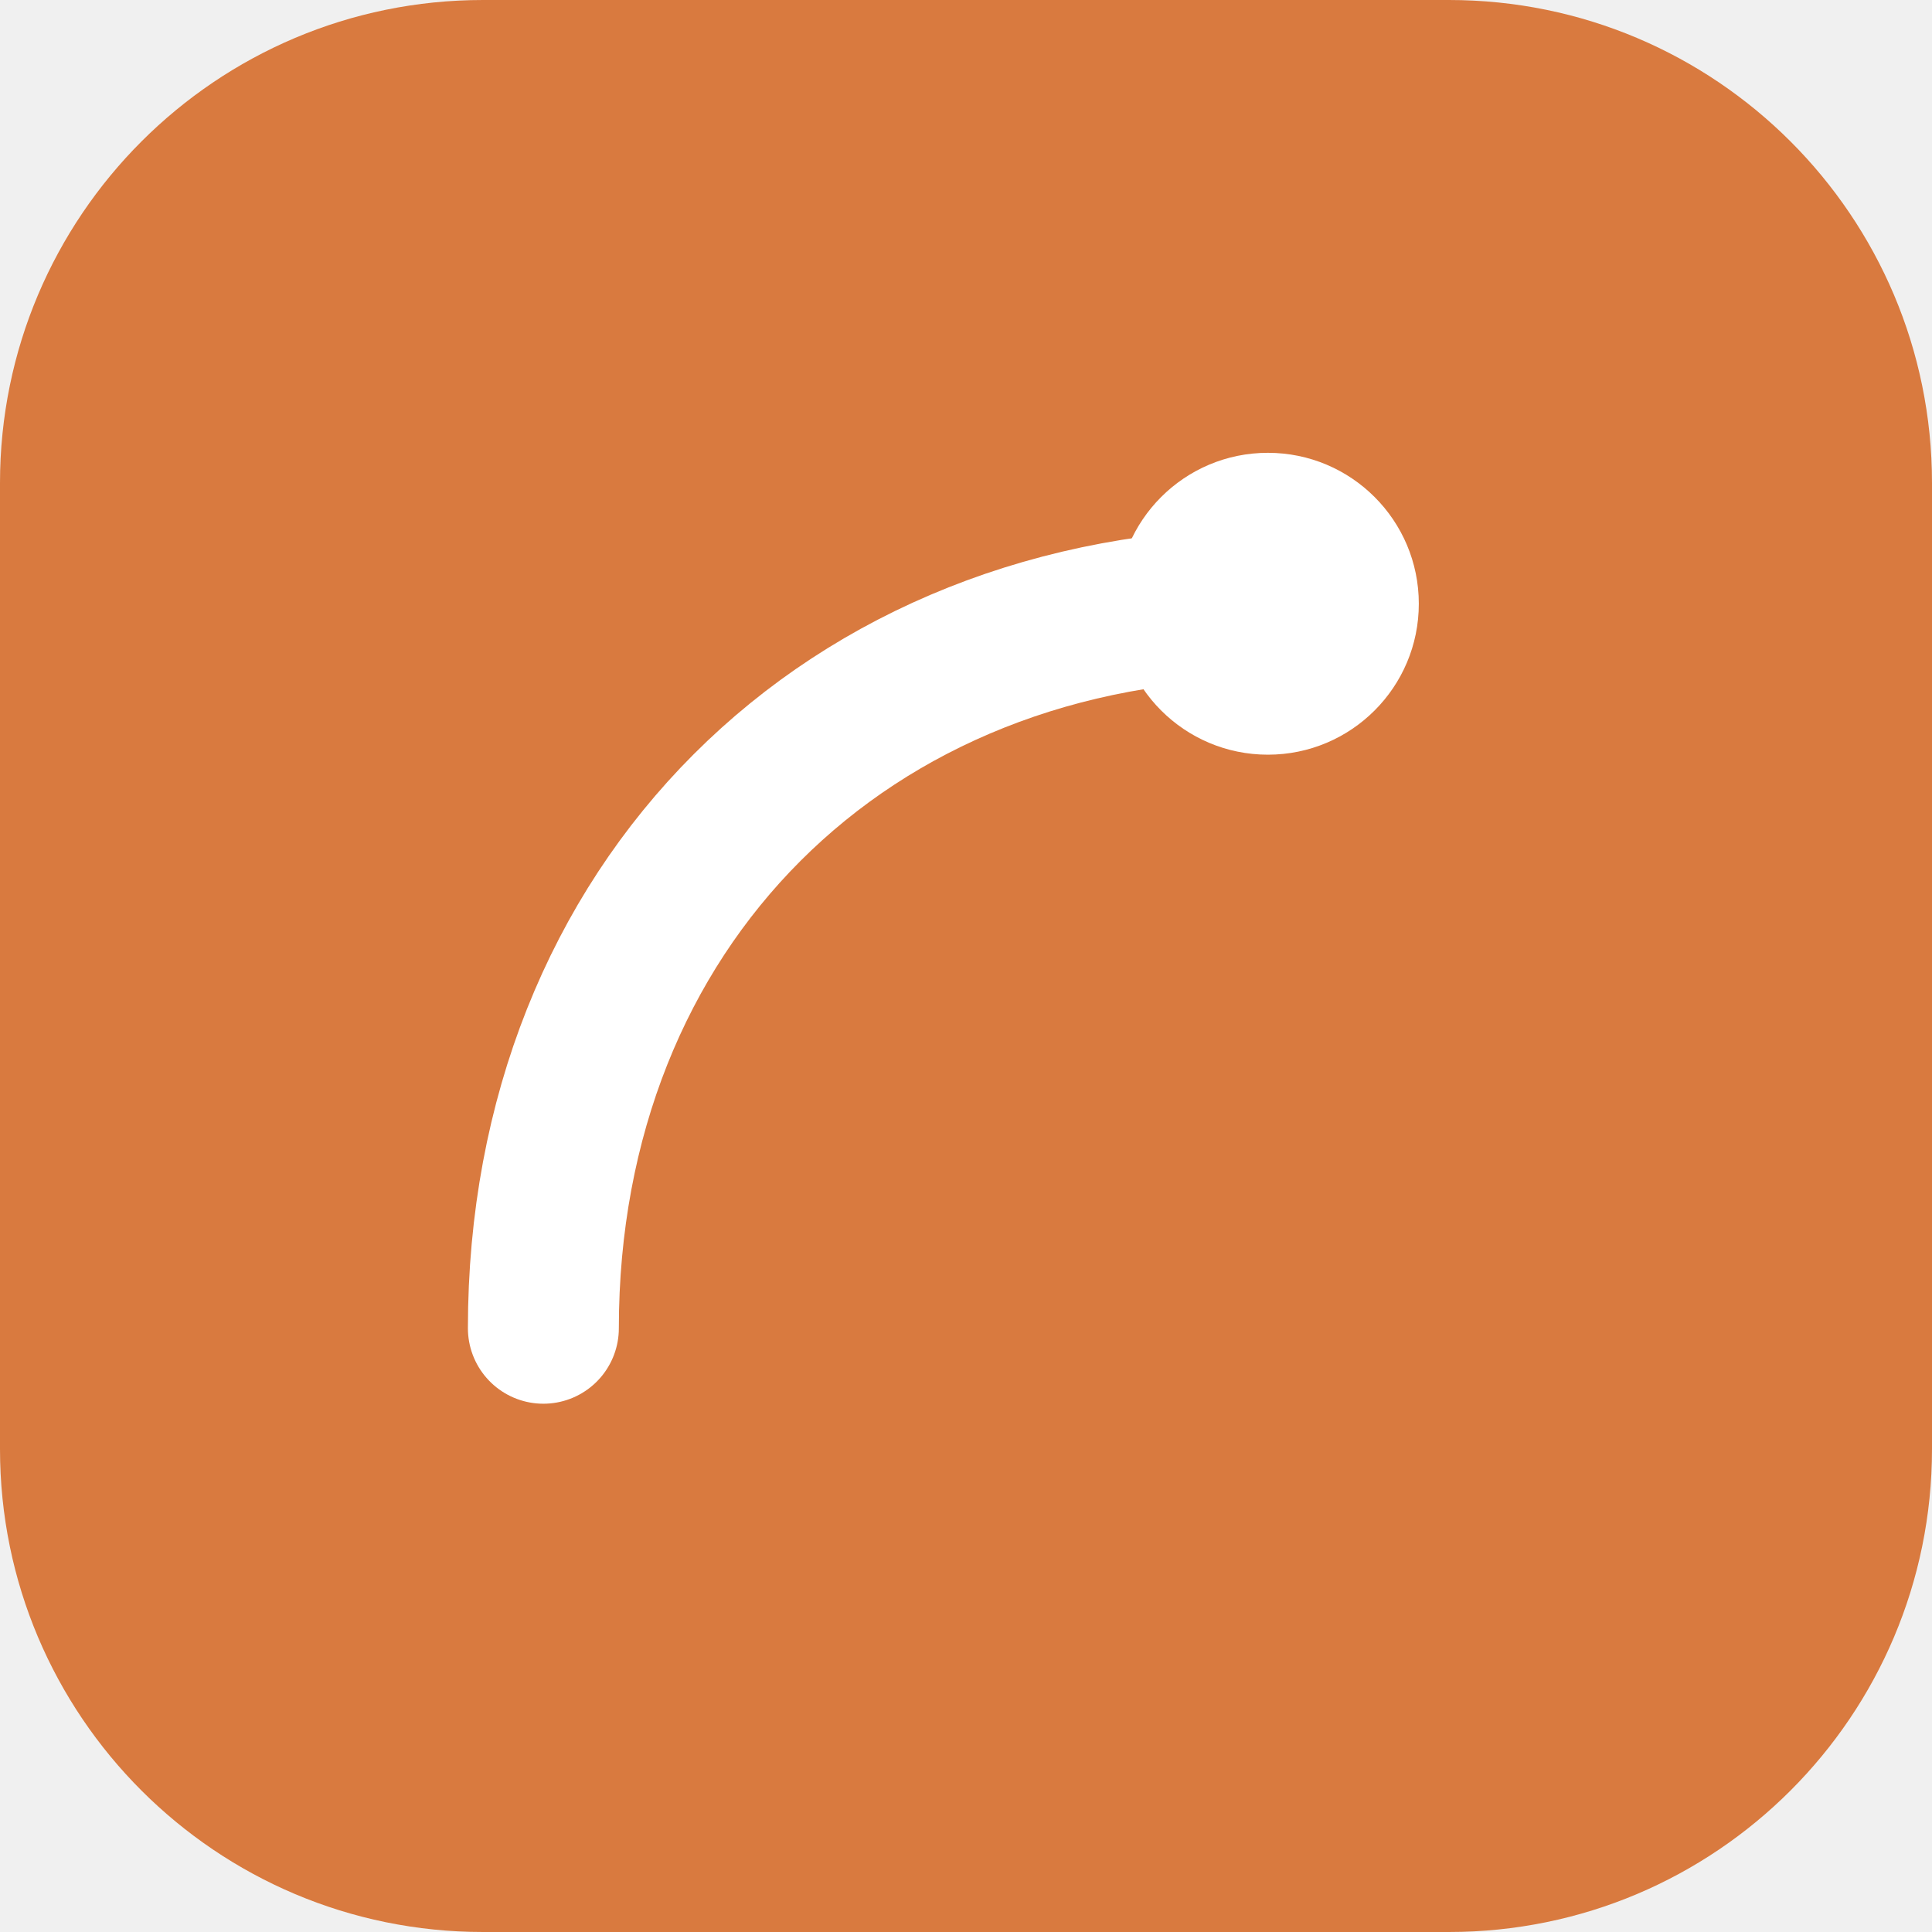
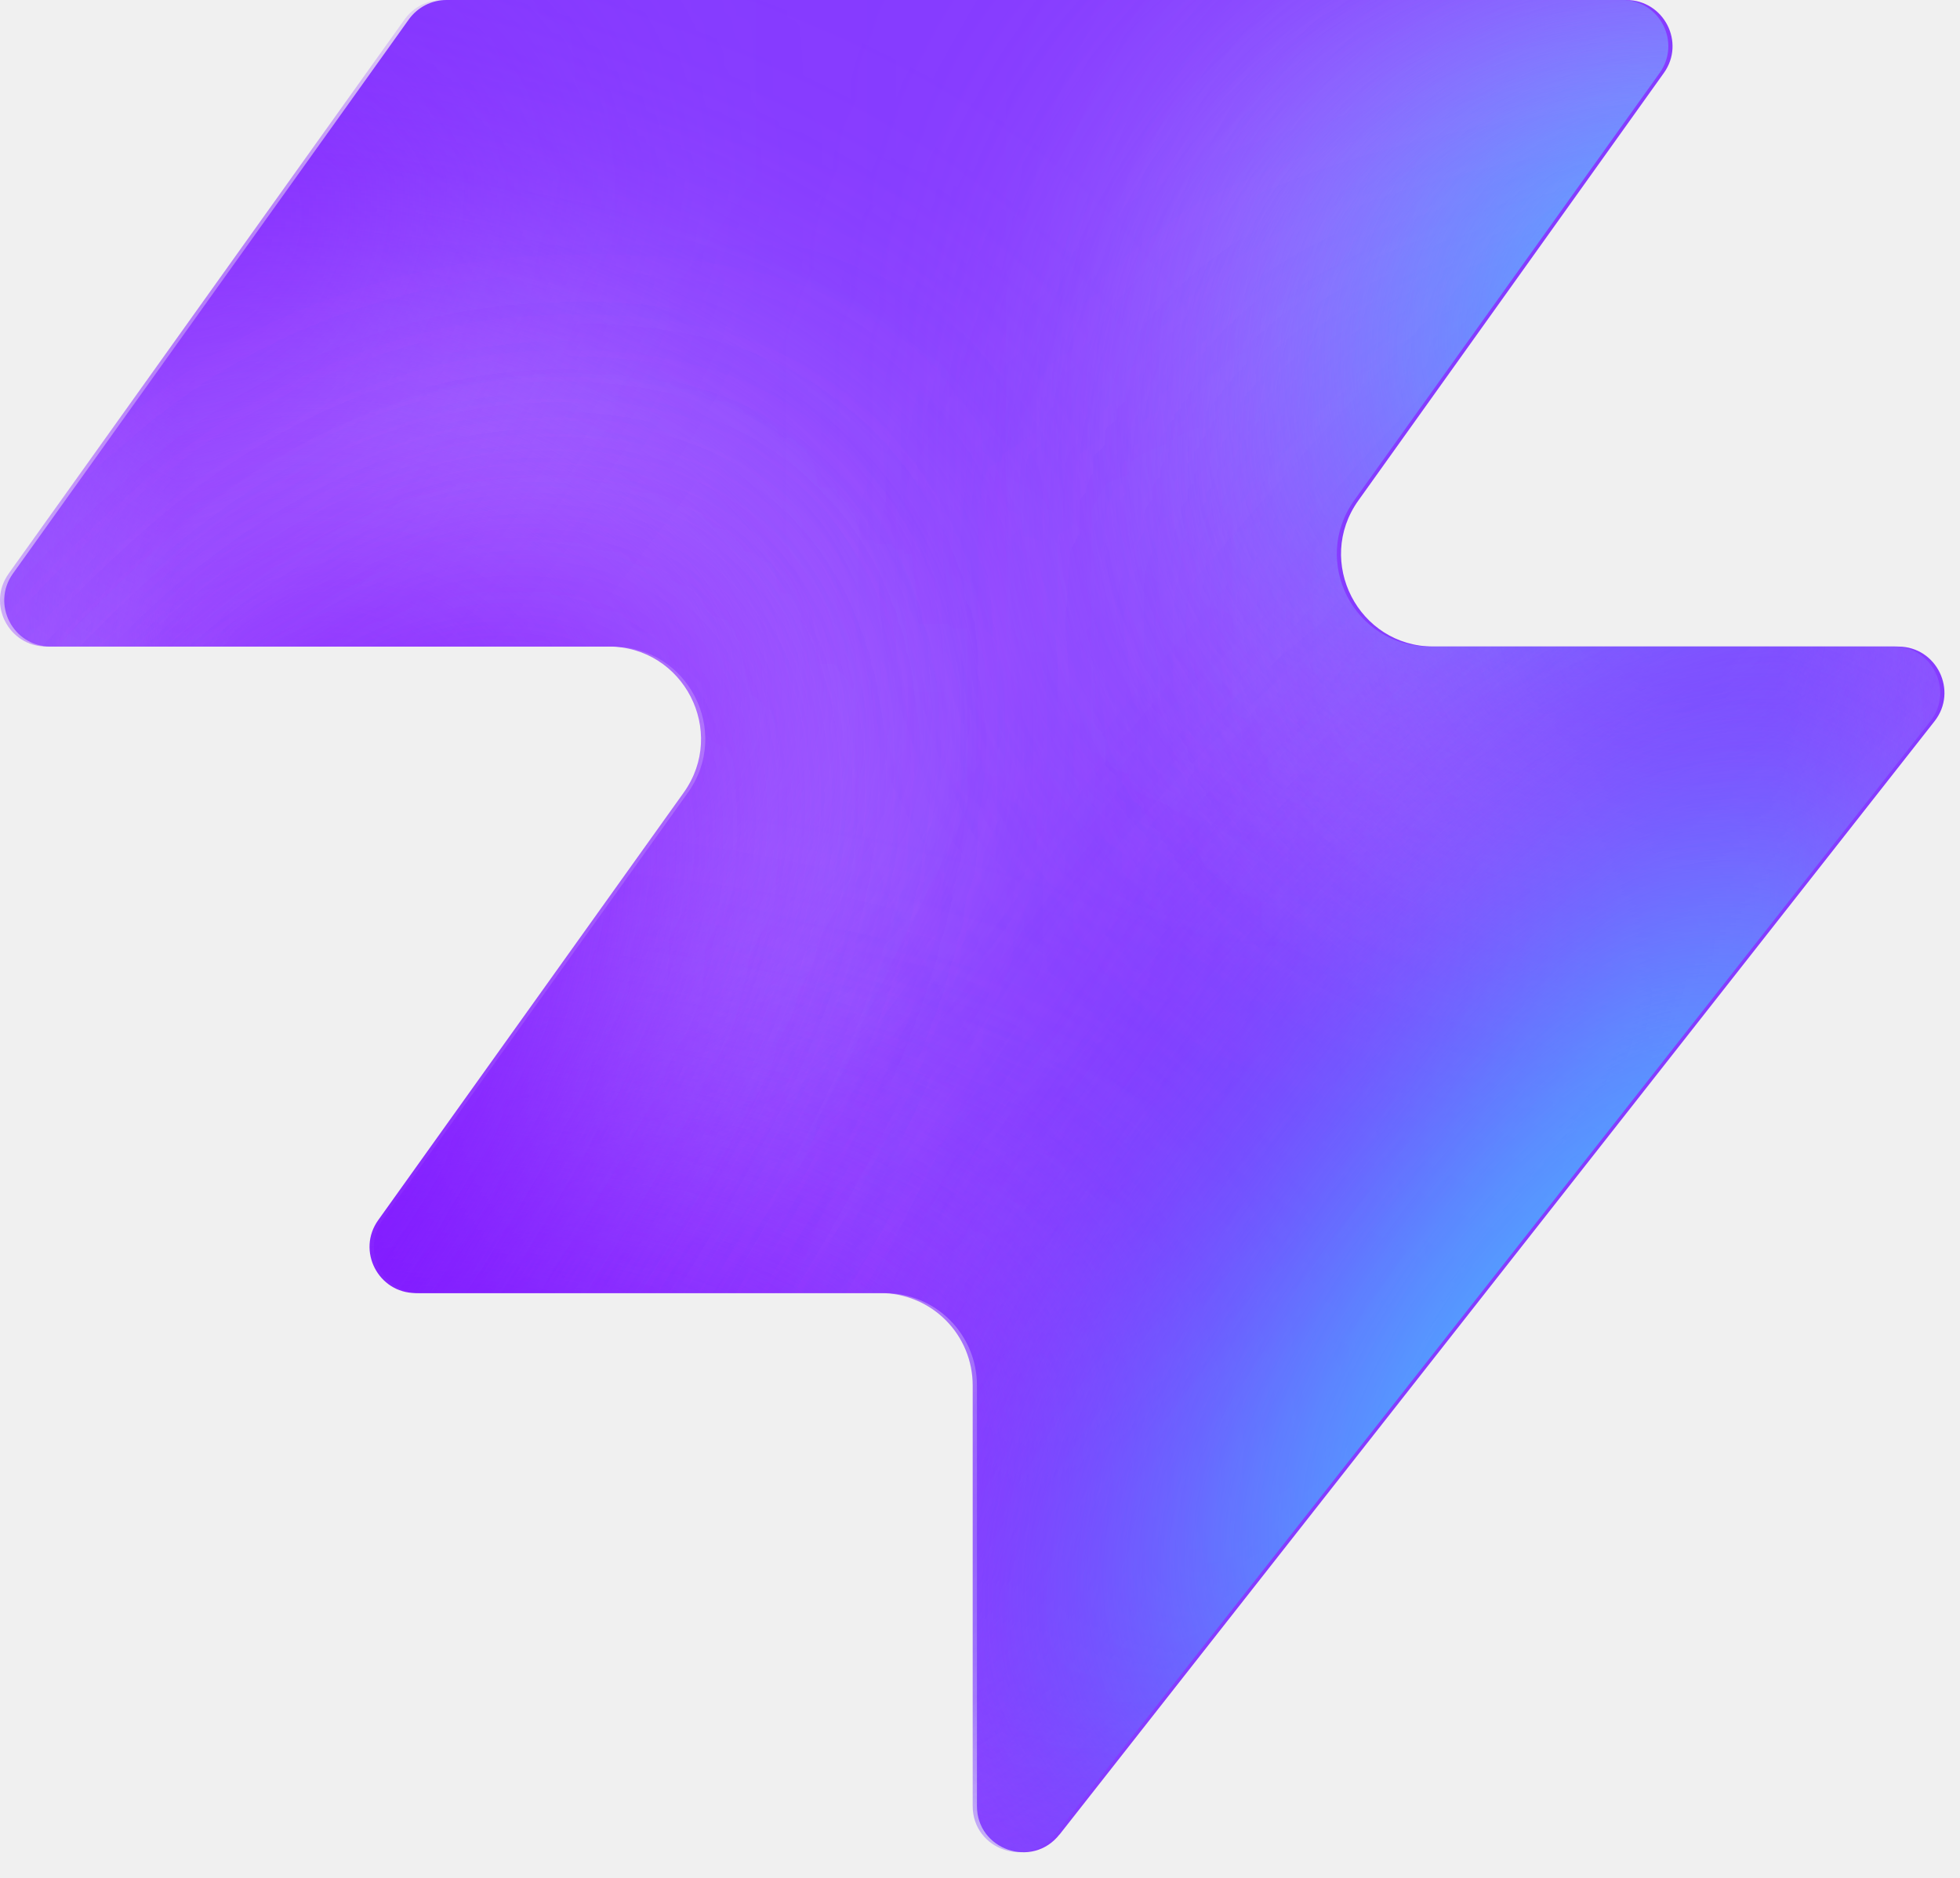
- <svg xmlns="http://www.w3.org/2000/svg" viewBox="0 0 32 32">
-   <rect width="32" height="32" rx="8" fill="#d97a3f" />
-   <path d="M9 22c0-7 5-12 12-12" stroke="#fff" stroke-width="2.5" fill="none" stroke-linecap="round" />
-   <circle cx="21" cy="10" r="2.5" fill="#fff" />
+ <svg xmlns="http://www.w3.org/2000/svg" width="48" height="46" fill="none" viewBox="0 0 48 46">
+   <path fill="#863bff" d="M25.946 44.938c-.664.845-2.021.375-2.021-.698V33.937a2.26 2.26 0 0 0-2.262-2.262H10.287c-.92 0-1.456-1.04-.92-1.788l7.48-10.471c1.07-1.497 0-3.578-1.842-3.578H1.237c-.92 0-1.456-1.04-.92-1.788L10.013.474c.214-.297.556-.474.92-.474h28.894c.92 0 1.456 1.04.92 1.788l-7.48 10.471c-1.07 1.498 0 3.579 1.842 3.579h11.377c.943 0 1.473 1.088.89 1.83L25.947 44.94z" style="fill:#863bff;fill:color(display-p3 .525 .23 1);fill-opacity:1" />
+   <mask id="a" width="48" height="46" x="0" y="0" maskUnits="userSpaceOnUse" style="mask-type:alpha">
+     <path fill="#000" d="M25.842 44.938c-.664.844-2.021.375-2.021-.698V33.937a2.26 2.26 0 0 0-2.262-2.262H10.183c-.92 0-1.456-1.04-.92-1.788l7.48-10.471c1.07-1.498 0-3.579-1.842-3.579H1.133c-.92 0-1.456-1.04-.92-1.787L9.91.473c.214-.297.556-.474.92-.474h28.894c.92 0 1.456 1.04.92 1.788l-7.48 10.471c-1.07 1.498 0 3.578 1.842 3.578h11.377c.943 0 1.473 1.088.89 1.832L25.843 44.94z" style="fill:#000;fill-opacity:1" />
+   </mask>
+   <g mask="url(#a)">
+     <g filter="url(#b)">
+       <ellipse cx="5.508" cy="14.704" fill="#ede6ff" rx="5.508" ry="14.704" style="fill:#ede6ff;fill:color(display-p3 .927 .903 1);fill-opacity:1" transform="matrix(.00324 1 1 -.00324 -4.47 31.516)" />
+     </g>
+     <g filter="url(#c)">
+       <ellipse cx="10.399" cy="29.851" fill="#ede6ff" rx="10.399" ry="29.851" style="fill:#ede6ff;fill:color(display-p3 .927 .903 1);fill-opacity:1" transform="matrix(.00324 1 1 -.00324 -39.328 7.883)" />
+     </g>
+     <g filter="url(#d)">
+       <ellipse cx="5.508" cy="30.487" fill="#7e14ff" rx="5.508" ry="30.487" style="fill:#7e14ff;fill:color(display-p3 .492 .077 1);fill-opacity:1" transform="rotate(89.814 -25.913 -14.639)scale(1 -1)" />
+     </g>
+     <g filter="url(#e)">
+       <ellipse cx="5.508" cy="30.599" fill="#7e14ff" rx="5.508" ry="30.599" style="fill:#7e14ff;fill:color(display-p3 .492 .077 1);fill-opacity:1" transform="rotate(89.814 -32.644 -3.334)scale(1 -1)" />
+     </g>
+     <g filter="url(#f)">
+       <ellipse cx="5.508" cy="30.599" fill="#7e14ff" rx="5.508" ry="30.599" style="fill:#7e14ff;fill:color(display-p3 .492 .077 1);fill-opacity:1" transform="matrix(.00324 1 1 -.00324 -34.34 30.47)" />
+     </g>
+     <g filter="url(#g)">
+       <ellipse cx="14.072" cy="22.078" fill="#ede6ff" rx="14.072" ry="22.078" style="fill:#ede6ff;fill:color(display-p3 .927 .903 1);fill-opacity:1" transform="rotate(93.35 24.506 48.493)scale(-1 1)" />
+     </g>
+     <g filter="url(#h)">
+       <ellipse cx="3.47" cy="21.501" fill="#7e14ff" rx="3.47" ry="21.501" style="fill:#7e14ff;fill:color(display-p3 .492 .077 1);fill-opacity:1" transform="rotate(89.009 28.708 47.59)scale(-1 1)" />
+     </g>
+     <g filter="url(#i)">
+       <ellipse cx="3.47" cy="21.501" fill="#7e14ff" rx="3.47" ry="21.501" style="fill:#7e14ff;fill:color(display-p3 .492 .077 1);fill-opacity:1" transform="rotate(89.009 28.708 47.59)scale(-1 1)" />
+     </g>
+     <g filter="url(#j)">
+       <ellipse cx=".387" cy="8.972" fill="#7e14ff" rx="4.407" ry="29.108" style="fill:#7e14ff;fill:color(display-p3 .492 .077 1);fill-opacity:1" transform="rotate(39.51 .387 8.972)" />
+     </g>
+     <g filter="url(#k)">
+       <ellipse cx="47.523" cy="-6.092" fill="#7e14ff" rx="4.407" ry="29.108" style="fill:#7e14ff;fill:color(display-p3 .492 .077 1);fill-opacity:1" transform="rotate(37.892 47.523 -6.092)" />
+     </g>
+     <g filter="url(#l)">
+       <ellipse cx="41.412" cy="6.333" fill="#47bfff" rx="5.971" ry="9.665" style="fill:#47bfff;fill:color(display-p3 .28 .748 1);fill-opacity:1" transform="rotate(37.892 41.412 6.333)" />
+     </g>
+     <g filter="url(#m)">
+       <ellipse cx="-1.879" cy="38.332" fill="#7e14ff" rx="4.407" ry="29.108" style="fill:#7e14ff;fill:color(display-p3 .492 .077 1);fill-opacity:1" transform="rotate(37.892 -1.88 38.332)" />
+     </g>
+     <g filter="url(#n)">
+       <ellipse cx="-1.879" cy="38.332" fill="#7e14ff" rx="4.407" ry="29.108" style="fill:#7e14ff;fill:color(display-p3 .492 .077 1);fill-opacity:1" transform="rotate(37.892 -1.88 38.332)" />
+     </g>
+     <g filter="url(#o)">
+       <ellipse cx="35.651" cy="29.907" fill="#7e14ff" rx="4.407" ry="29.108" style="fill:#7e14ff;fill:color(display-p3 .492 .077 1);fill-opacity:1" transform="rotate(37.892 35.651 29.907)" />
+     </g>
+     <g filter="url(#p)">
+       <ellipse cx="38.418" cy="32.4" fill="#47bfff" rx="5.971" ry="15.297" style="fill:#47bfff;fill:color(display-p3 .28 .748 1);fill-opacity:1" transform="rotate(37.892 38.418 32.4)" />
+     </g>
+   </g>
+   <defs>
+     <filter id="b" width="60.045" height="41.654" x="-19.77" y="16.149" color-interpolation-filters="sRGB" filterUnits="userSpaceOnUse">
+       <feFlood flood-opacity="0" result="BackgroundImageFix" />
+       <feBlend in="SourceGraphic" in2="BackgroundImageFix" result="shape" />
+       <feGaussianBlur result="effect1_foregroundBlur_2002_17158" stdDeviation="7.659" />
+     </filter>
+     <filter id="c" width="90.34" height="51.437" x="-54.613" y="-7.533" color-interpolation-filters="sRGB" filterUnits="userSpaceOnUse">
+       <feFlood flood-opacity="0" result="BackgroundImageFix" />
+       <feBlend in="SourceGraphic" in2="BackgroundImageFix" result="shape" />
+       <feGaussianBlur result="effect1_foregroundBlur_2002_17158" stdDeviation="7.659" />
+     </filter>
+     <filter id="d" width="79.355" height="29.4" x="-49.64" y="2.03" color-interpolation-filters="sRGB" filterUnits="userSpaceOnUse">
+       <feFlood flood-opacity="0" result="BackgroundImageFix" />
+       <feBlend in="SourceGraphic" in2="BackgroundImageFix" result="shape" />
+       <feGaussianBlur result="effect1_foregroundBlur_2002_17158" stdDeviation="4.596" />
+     </filter>
+     <filter id="e" width="79.579" height="29.4" x="-45.045" y="20.029" color-interpolation-filters="sRGB" filterUnits="userSpaceOnUse">
+       <feFlood flood-opacity="0" result="BackgroundImageFix" />
+       <feBlend in="SourceGraphic" in2="BackgroundImageFix" result="shape" />
+       <feGaussianBlur result="effect1_foregroundBlur_2002_17158" stdDeviation="4.596" />
+     </filter>
+     <filter id="f" width="79.579" height="29.4" x="-43.513" y="21.178" color-interpolation-filters="sRGB" filterUnits="userSpaceOnUse">
+       <feFlood flood-opacity="0" result="BackgroundImageFix" />
+       <feBlend in="SourceGraphic" in2="BackgroundImageFix" result="shape" />
+       <feGaussianBlur result="effect1_foregroundBlur_2002_17158" stdDeviation="4.596" />
+     </filter>
+     <filter id="g" width="74.749" height="58.852" x="15.756" y="-17.901" color-interpolation-filters="sRGB" filterUnits="userSpaceOnUse">
+       <feFlood flood-opacity="0" result="BackgroundImageFix" />
+       <feBlend in="SourceGraphic" in2="BackgroundImageFix" result="shape" />
+       <feGaussianBlur result="effect1_foregroundBlur_2002_17158" stdDeviation="7.659" />
+     </filter>
+     <filter id="h" width="61.377" height="25.362" x="23.548" y="2.284" color-interpolation-filters="sRGB" filterUnits="userSpaceOnUse">
+       <feFlood flood-opacity="0" result="BackgroundImageFix" />
+       <feBlend in="SourceGraphic" in2="BackgroundImageFix" result="shape" />
+       <feGaussianBlur result="effect1_foregroundBlur_2002_17158" stdDeviation="4.596" />
+     </filter>
+     <filter id="i" width="61.377" height="25.362" x="23.548" y="2.284" color-interpolation-filters="sRGB" filterUnits="userSpaceOnUse">
+       <feFlood flood-opacity="0" result="BackgroundImageFix" />
+       <feBlend in="SourceGraphic" in2="BackgroundImageFix" result="shape" />
+       <feGaussianBlur result="effect1_foregroundBlur_2002_17158" stdDeviation="4.596" />
+     </filter>
+     <filter id="j" width="56.045" height="63.649" x="-27.636" y="-22.853" color-interpolation-filters="sRGB" filterUnits="userSpaceOnUse">
+       <feFlood flood-opacity="0" result="BackgroundImageFix" />
+       <feBlend in="SourceGraphic" in2="BackgroundImageFix" result="shape" />
+       <feGaussianBlur result="effect1_foregroundBlur_2002_17158" stdDeviation="4.596" />
+     </filter>
+     <filter id="k" width="54.814" height="64.646" x="20.116" y="-38.415" color-interpolation-filters="sRGB" filterUnits="userSpaceOnUse">
+       <feFlood flood-opacity="0" result="BackgroundImageFix" />
+       <feBlend in="SourceGraphic" in2="BackgroundImageFix" result="shape" />
+       <feGaussianBlur result="effect1_foregroundBlur_2002_17158" stdDeviation="4.596" />
+     </filter>
+     <filter id="l" width="33.541" height="35.313" x="24.641" y="-11.323" color-interpolation-filters="sRGB" filterUnits="userSpaceOnUse">
+       <feFlood flood-opacity="0" result="BackgroundImageFix" />
+       <feBlend in="SourceGraphic" in2="BackgroundImageFix" result="shape" />
+       <feGaussianBlur result="effect1_foregroundBlur_2002_17158" stdDeviation="4.596" />
+     </filter>
+     <filter id="m" width="54.814" height="64.646" x="-29.286" y="6.009" color-interpolation-filters="sRGB" filterUnits="userSpaceOnUse">
+       <feFlood flood-opacity="0" result="BackgroundImageFix" />
+       <feBlend in="SourceGraphic" in2="BackgroundImageFix" result="shape" />
+       <feGaussianBlur result="effect1_foregroundBlur_2002_17158" stdDeviation="4.596" />
+     </filter>
+     <filter id="n" width="54.814" height="64.646" x="-29.286" y="6.009" color-interpolation-filters="sRGB" filterUnits="userSpaceOnUse">
+       <feFlood flood-opacity="0" result="BackgroundImageFix" />
+       <feBlend in="SourceGraphic" in2="BackgroundImageFix" result="shape" />
+       <feGaussianBlur result="effect1_foregroundBlur_2002_17158" stdDeviation="4.596" />
+     </filter>
+     <filter id="o" width="54.814" height="64.646" x="8.244" y="-2.416" color-interpolation-filters="sRGB" filterUnits="userSpaceOnUse">
+       <feFlood flood-opacity="0" result="BackgroundImageFix" />
+       <feBlend in="SourceGraphic" in2="BackgroundImageFix" result="shape" />
+       <feGaussianBlur result="effect1_foregroundBlur_2002_17158" stdDeviation="4.596" />
+     </filter>
+     <filter id="p" width="39.409" height="43.623" x="18.713" y="10.588" color-interpolation-filters="sRGB" filterUnits="userSpaceOnUse">
+       <feFlood flood-opacity="0" result="BackgroundImageFix" />
+       <feBlend in="SourceGraphic" in2="BackgroundImageFix" result="shape" />
+       <feGaussianBlur result="effect1_foregroundBlur_2002_17158" stdDeviation="4.596" />
+     </filter>
+   </defs>
</svg>
